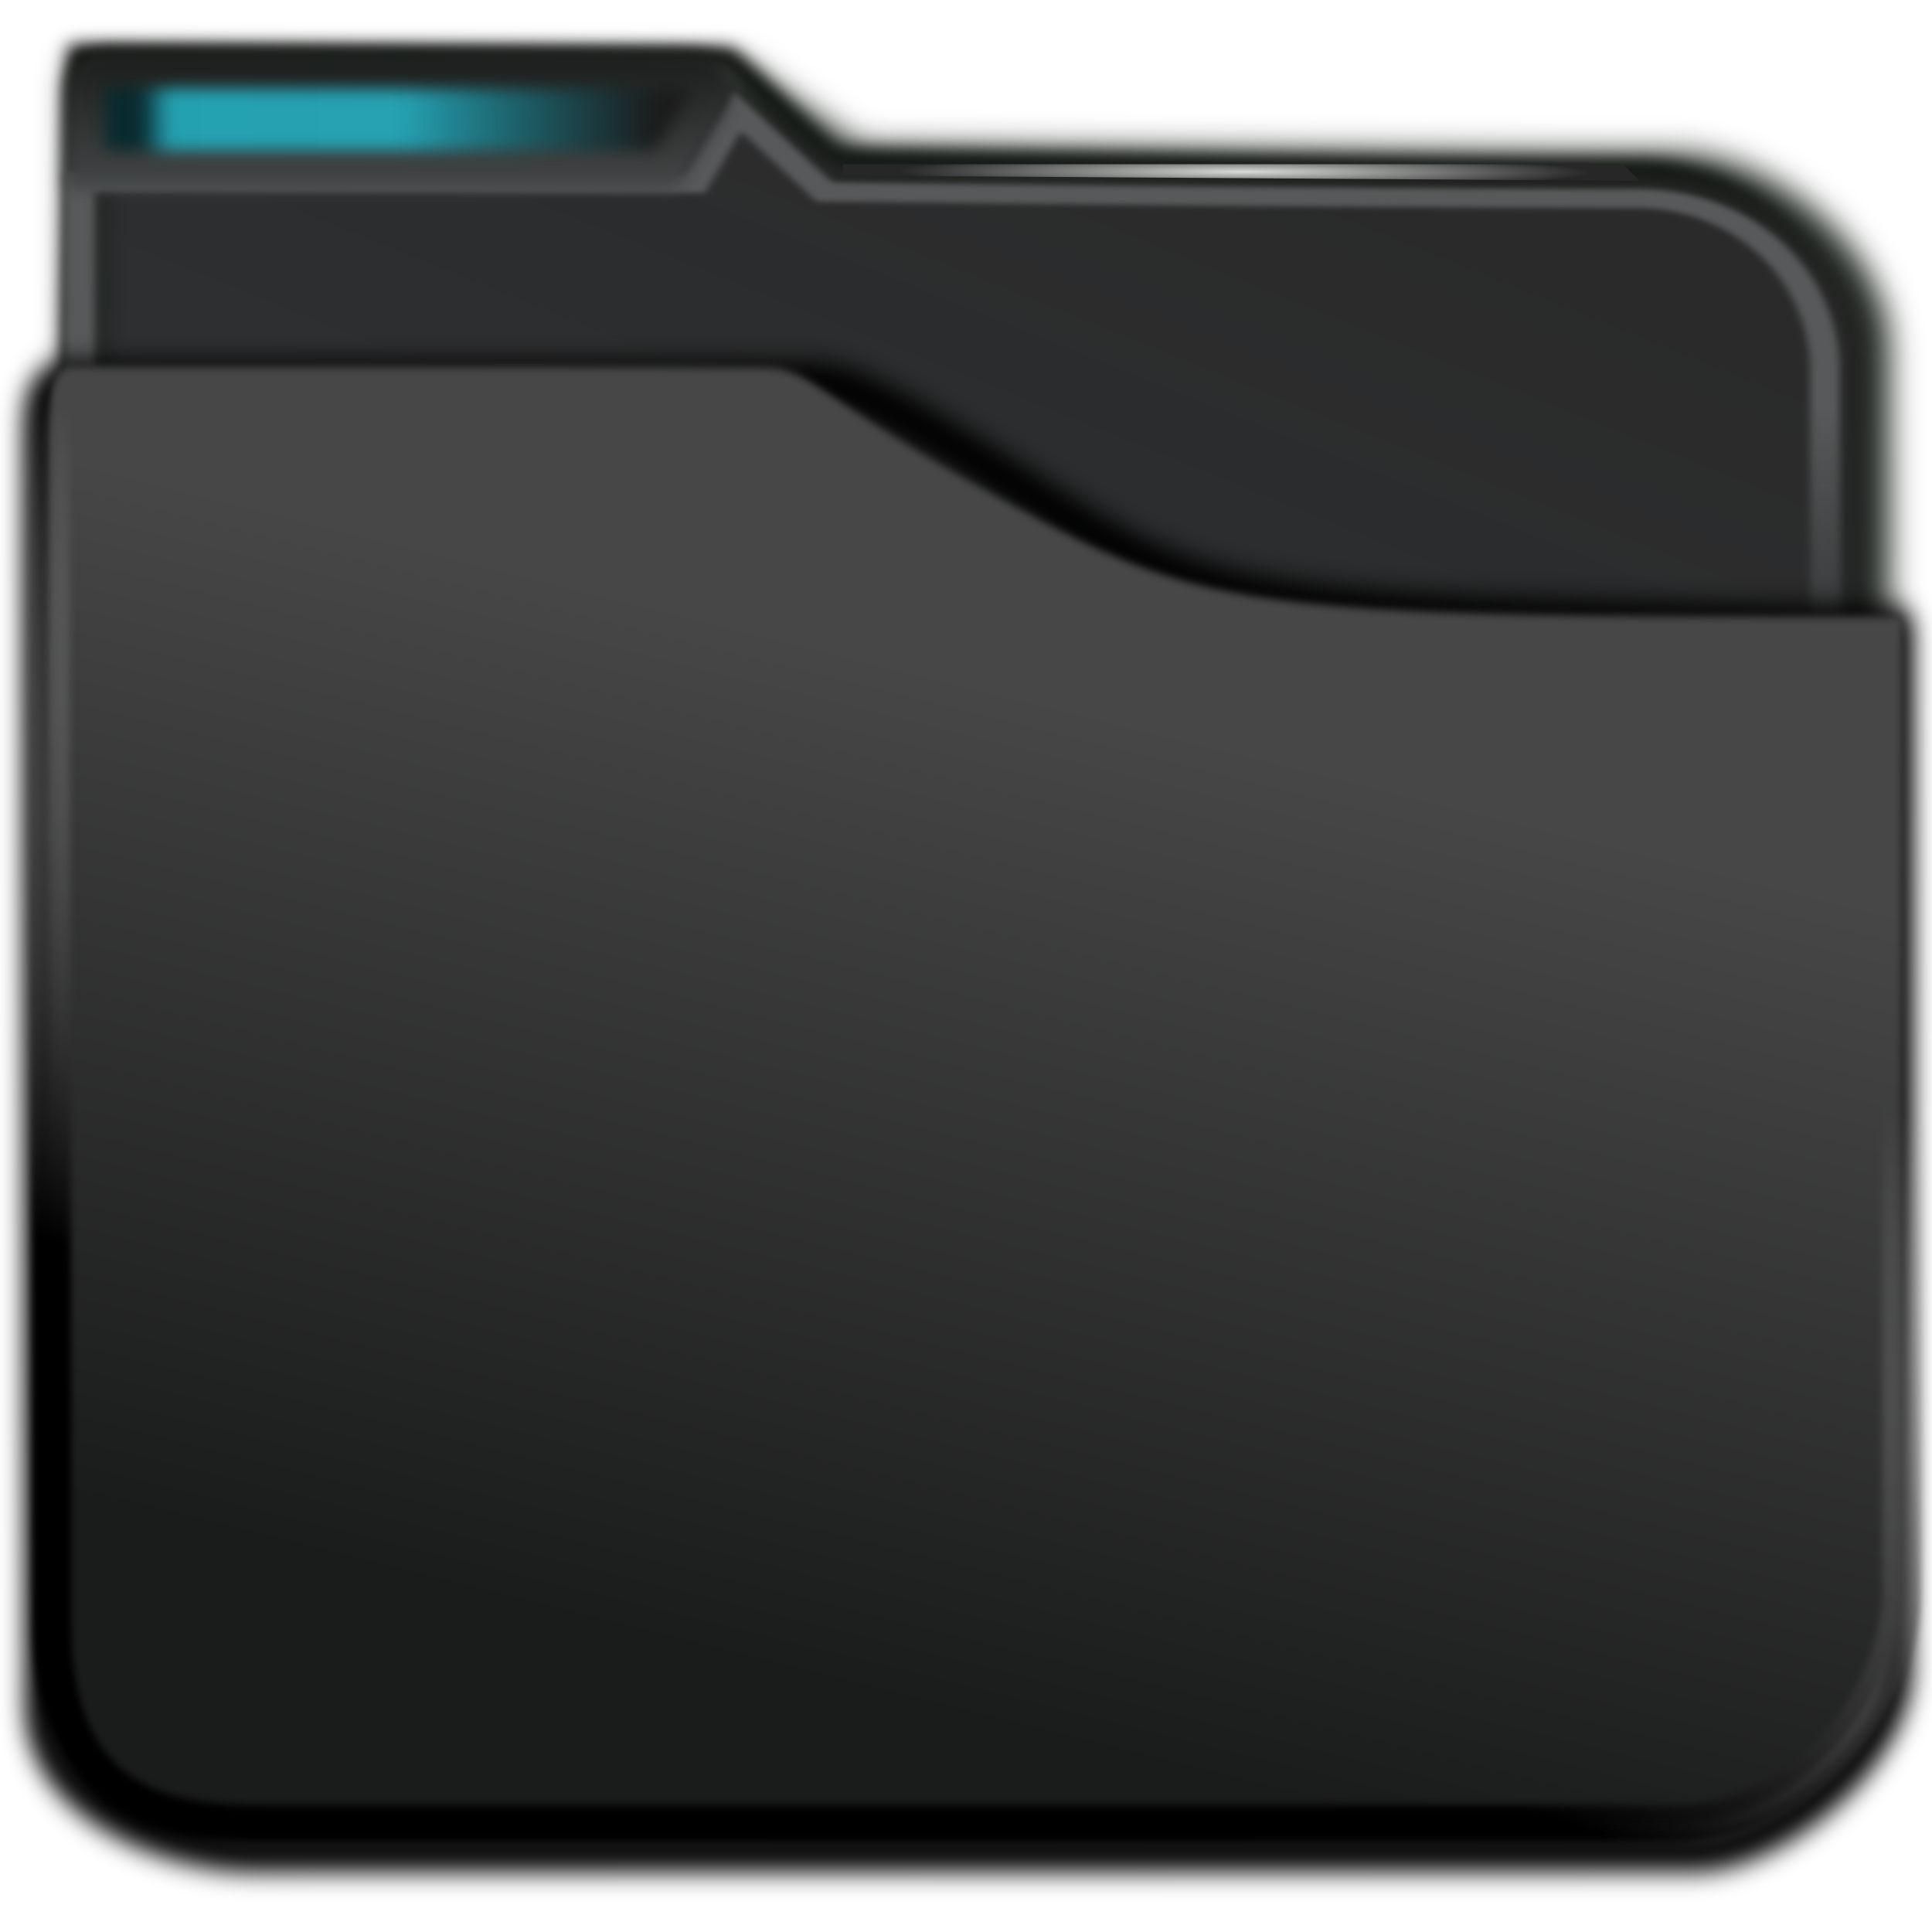
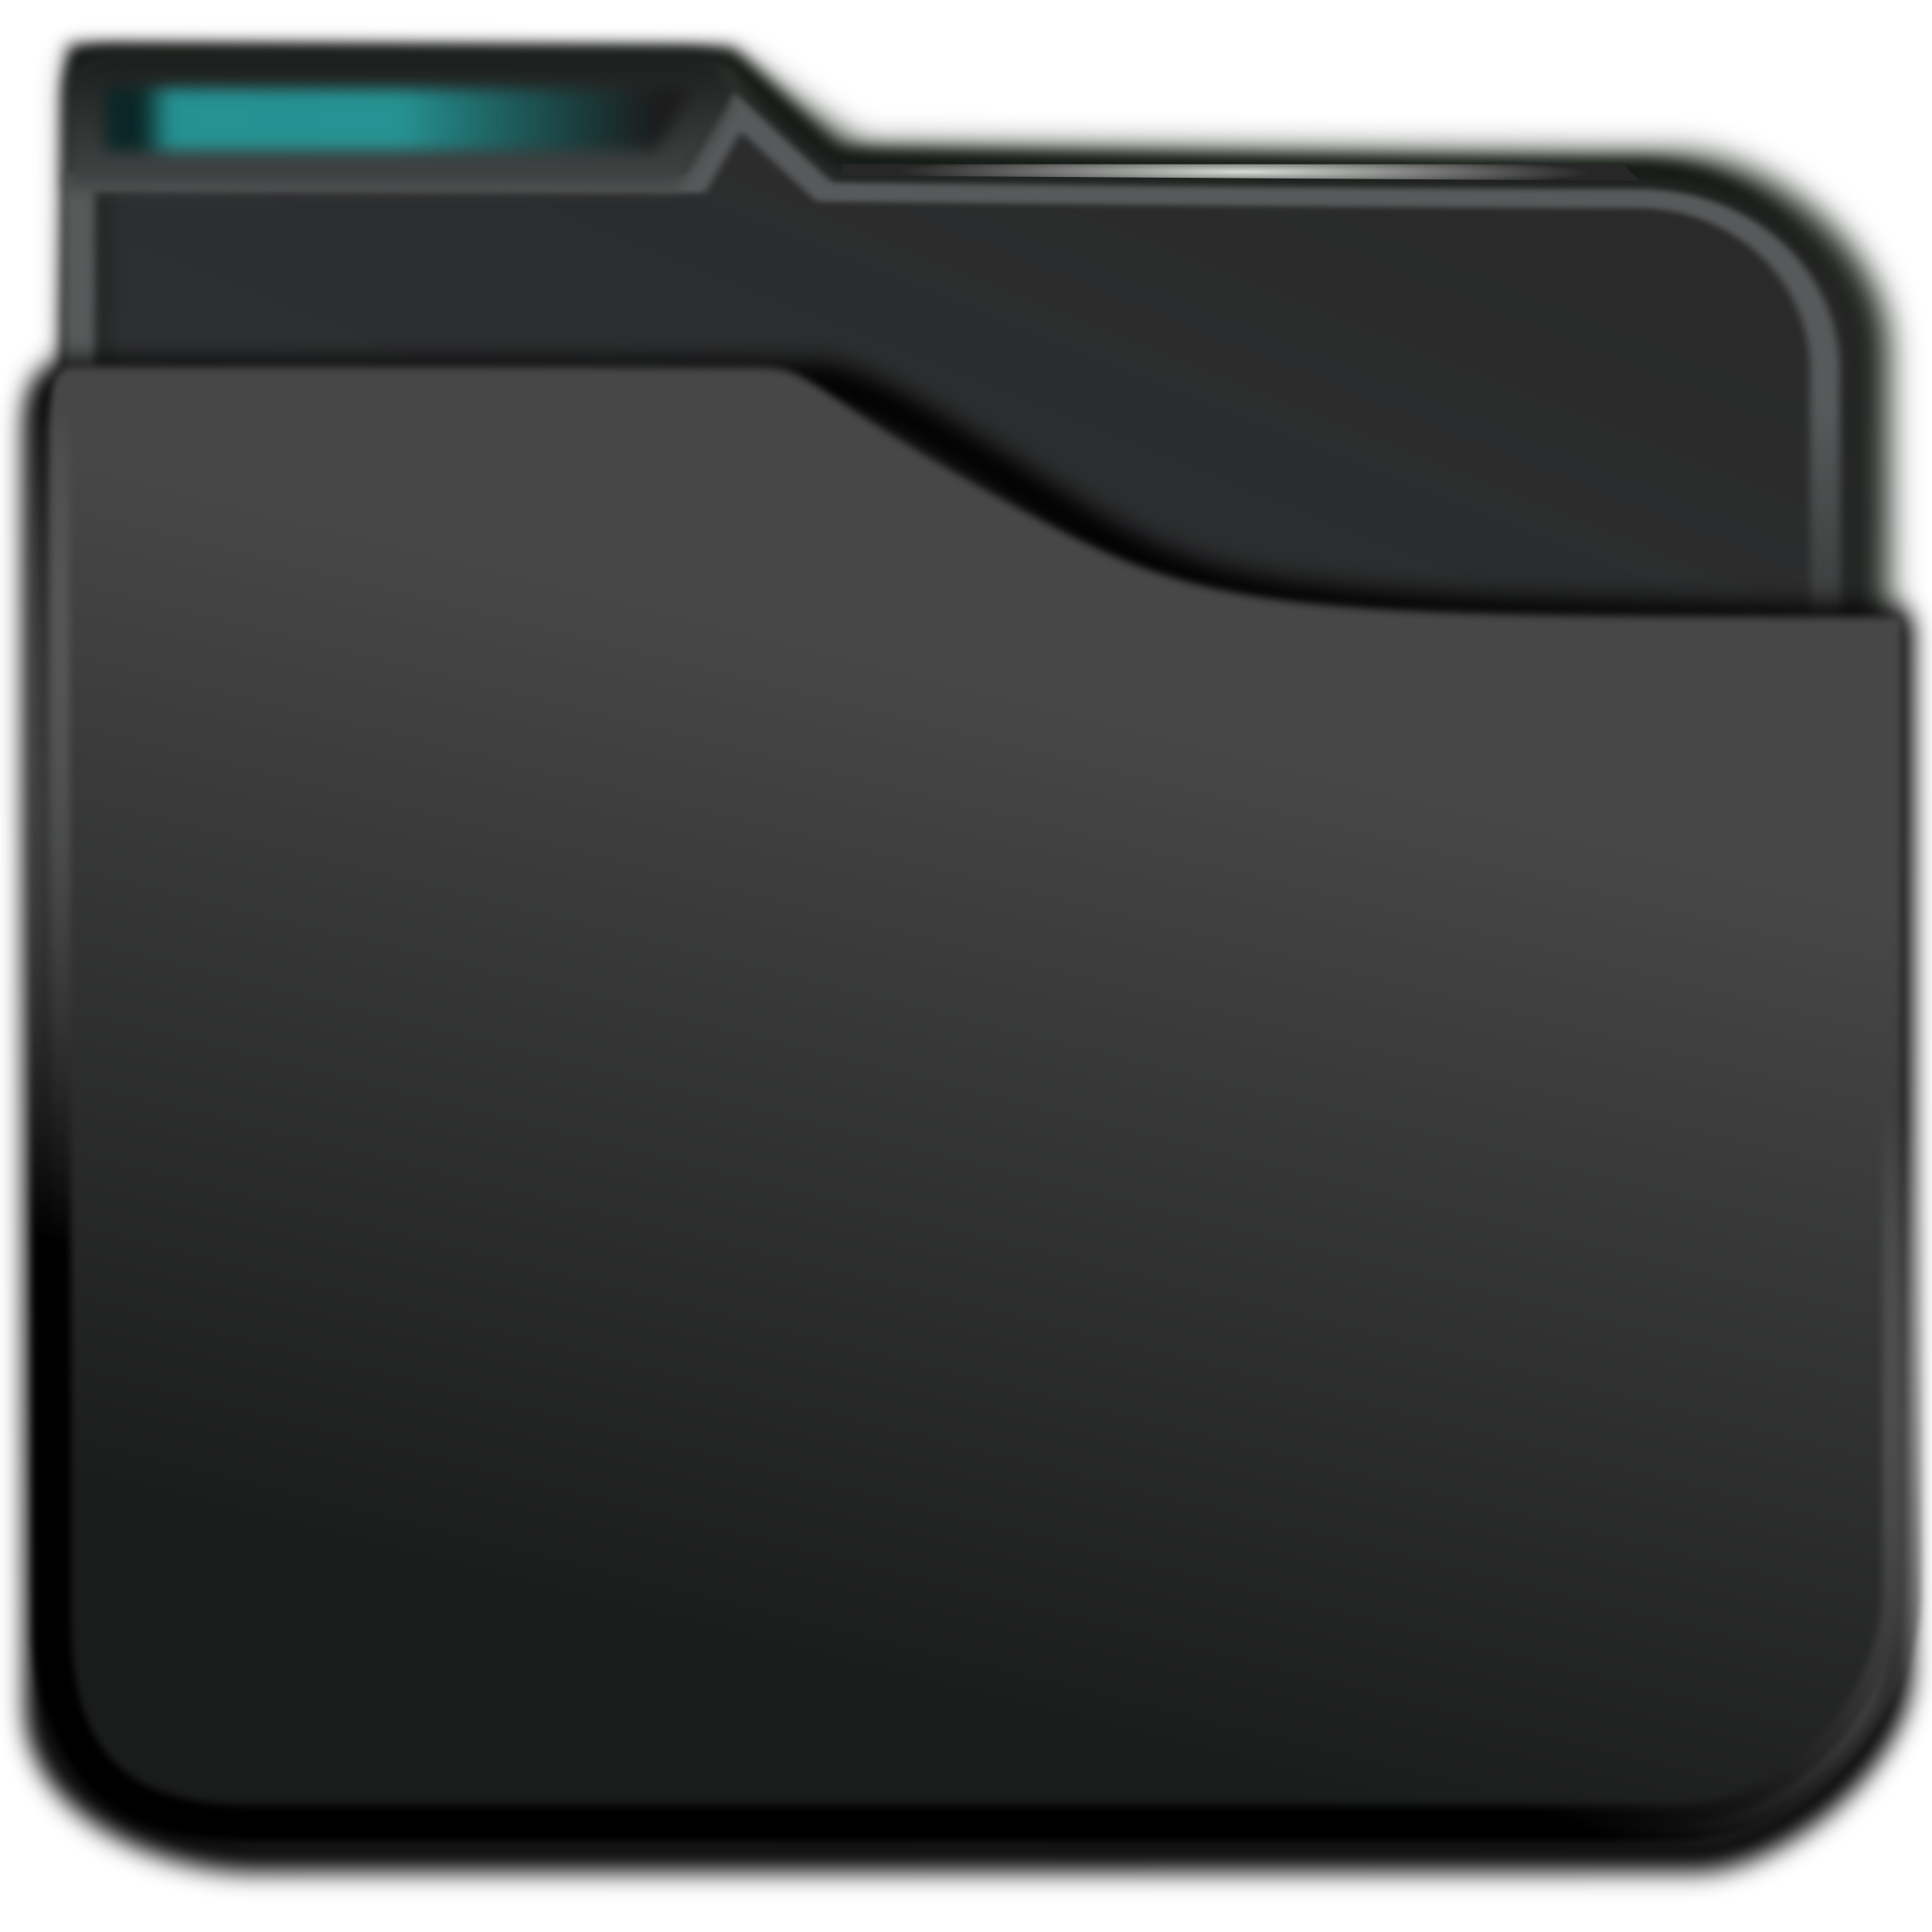
<svg xmlns="http://www.w3.org/2000/svg" xmlns:xlink="http://www.w3.org/1999/xlink" viewBox="0 0 64 64" version="1.1" id="svg12">
  <defs id="defs3051">
    <linearGradient id="linearGradient25153">
      <stop style="stop-color:#1b1b1b;stop-opacity:1" offset="0" id="stop25149" />
      <stop style="stop-color:#090909;stop-opacity:0.245" offset="0.5" id="stop1797" />
      <stop style="stop-color:#010101;stop-opacity:0.239" offset="0.943" id="stop2247" />
      <stop style="stop-color:#000000;stop-opacity:0.801" offset="1" id="stop25151" />
    </linearGradient>
    <linearGradient id="linearGradient14607">
      <stop style="stop-color:#4f5152;stop-opacity:1" offset="0" id="stop14603" />
      <stop style="stop-color:#010501;stop-opacity:1" offset="1" id="stop14605" />
    </linearGradient>
    <style type="text/css" id="current-color-scheme">
-       .ColorScheme-Text {
-         color:#232629;
-       }
      .ColorScheme-Highlight {
        color:#3daee9;
      }
      </style>
    <filter height="1.045" y="-0.027" width="1.034" x="-0.017" id="filter940" style="color-interpolation-filters:sRGB">
      <feGaussianBlur id="feGaussianBlur942" stdDeviation="0.288" />
    </filter>
    <linearGradient gradientTransform="matrix(1.000567,0,0,0.8509446,-0.2361274,72.31521)" gradientUnits="userSpaceOnUse" y2="492.397" x2="437.786" y1="555.743" x1="408.331" id="linearGradient6218" xlink:href="#linearGradient42869" />
    <linearGradient id="linearGradient42869">
      <stop style="stop-color:#353a3f;stop-opacity:0.996" offset="0" id="stop42865" />
      <stop style="stop-color:#272727;stop-opacity:0.989" offset="1" id="stop42867" />
    </linearGradient>
    <filter height="1.067" y="-0.033" width="1.056" x="-0.028" id="filter2714" style="color-interpolation-filters:sRGB">
      <feGaussianBlur id="feGaussianBlur2716" stdDeviation="0.563" />
    </filter>
    <radialGradient r="10.859" fy="487.694" fx="398.76" cy="487.694" cx="398.76" gradientTransform="matrix(-7.685935e-4,0.1560989,-1.762057,-0.00728959,850.6026,-66.13108)" gradientUnits="userSpaceOnUse" id="radialGradient6119" xlink:href="#linearGradient6109" />
    <linearGradient id="linearGradient6109">
      <stop id="stop6105" offset="0" style="stop-color:#498fff;stop-opacity:1;" />
      <stop id="stop6107" offset="1" style="stop-color:#010006;stop-opacity:1" />
    </linearGradient>
    <linearGradient gradientTransform="matrix(1,0,0,0.7978327,-406.2956,-396.9011)" gradientUnits="userSpaceOnUse" y2="483.232" x2="394.733" y1="493.142" x1="394.803" id="linearGradient6103" xlink:href="#linearGradient6101" />
    <linearGradient id="linearGradient6101">
      <stop id="stop6097" offset="0" style="stop-color:#000304;stop-opacity:1" />
      <stop id="stop6099" offset="1" style="stop-color:#595959;stop-opacity:0.624" />
    </linearGradient>
    <linearGradient gradientUnits="userSpaceOnUse" y2="539.644" x2="414.835" y1="501.653" x1="415.079" id="linearGradient850" xlink:href="#linearGradient848" />
    <linearGradient id="linearGradient848">
      <stop id="stop844" offset="0" style="stop-color:#57595a;stop-opacity:0.996" />
      <stop id="stop846" offset="1" style="stop-color:#000000;stop-opacity:0.427" />
    </linearGradient>
    <filter height="1.032" y="-0.026" width="1.028" x="-0.014" id="filter2706" style="color-interpolation-filters:sRGB">
      <feGaussianBlur id="feGaussianBlur2708" stdDeviation="0.14" />
    </filter>
    <radialGradient gradientUnits="userSpaceOnUse" gradientTransform="matrix(-1.0705868e-4,0.04846987,-1.023548,-0.0023723,538.4923,-12.44815)" r="11.249" fy="485.791" fx="397.991" cy="485.791" cx="397.991" id="radialGradient6178-3" xlink:href="#linearGradient880" />
    <linearGradient id="linearGradient880">
      <stop style="stop-color:#d8dbd8;stop-opacity:1" offset="0" id="stop876" />
      <stop style="stop-color:#272727;stop-opacity:0.989" offset="1" id="stop878" />
    </linearGradient>
    <filter height="1.071" y="-0.035" width="1.051" x="-0.025" id="filter1073" style="color-interpolation-filters:sRGB">
      <feGaussianBlur id="feGaussianBlur1075" stdDeviation="0.393" />
    </filter>
    <linearGradient gradientUnits="userSpaceOnUse" y2="506.873" x2="414.472" y1="539.616" x1="406.457" id="linearGradient2676" xlink:href="#linearGradient2668" />
    <linearGradient id="linearGradient2668">
      <stop id="stop2664" offset="0" style="stop-color:#1a1b1b;stop-opacity:1" />
      <stop id="stop2666" offset="1" style="stop-color:#474747;stop-opacity:1" />
    </linearGradient>
    <linearGradient gradientUnits="userSpaceOnUse" y2="505.625" x2="404.771" y1="530.014" x1="395.58" id="linearGradient2684" xlink:href="#linearGradient2682" />
    <linearGradient id="linearGradient2682">
      <stop id="stop2678" offset="0" style="stop-color:#000000;stop-opacity:1;" />
      <stop id="stop2680" offset="1" style="stop-color:#c3c3c3;stop-opacity:0" />
    </linearGradient>
    <filter height="1.04" y="-0.02" width="1.031" x="-0.015" id="filter2690" style="color-interpolation-filters:sRGB">
      <feGaussianBlur id="feGaussianBlur2692" stdDeviation="0.131" />
    </filter>
    <filter style="color-interpolation-filters:sRGB" id="filter24684" x="-0.025" y="-0.154" width="1.05" height="1.308">
      <feGaussianBlur stdDeviation="0.216" id="feGaussianBlur24686" />
    </filter>
    <linearGradient xlink:href="#linearGradient14607" id="linearGradient25029" gradientUnits="userSpaceOnUse" x1="12.021" y1="7.281" x2="12.012" y2="-0.726" />
    <linearGradient xlink:href="#linearGradient25153" id="linearGradient25155" x1="21.812" y1="3.934" x2="4.654" y2="4.034" gradientUnits="userSpaceOnUse" />
    <filter style="color-interpolation-filters:sRGB" id="filter30328" x="-0.061" y="-0.374" width="1.121" height="1.749">
      <feGaussianBlur stdDeviation="0.255" id="feGaussianBlur30330" />
    </filter>
  </defs>
  <path transform="matrix(0.9773795,0,0,0.9955792,-375.6862,-481.9139)" id="path6220-2" d="m 386.257,524.618 0.778,-38.712 22.031,0.102 3.505,3.407 c 0,0 18.11,0.351 27.338,0.351 2.889,0 6.719,2.189 6.719,7.169 0,13.136 0.122,26.49 0.122,26.49" style="display:inline;fill:none;fill-opacity:1;stroke:#000000;stroke-width:0.7;stroke-linecap:butt;stroke-linejoin:miter;stroke-miterlimit:4;stroke-dasharray:none;stroke-opacity:1;filter:url(#filter940)" />
  <path transform="matrix(0.9795118,0,0,0.9958172,-375.7432,-481.7697)" d="m 386.394,486.196 c 0,0 -0.103,36.255 -0.103,49.286 0,1.039 0.482,1.877 1.081,1.877 h 58.398 c 0.599,0 1.348,-0.837 1.342,-1.877 0,0 -0.027,-27.28 -0.027,-40.09 0,-3.006 -3.751,-6.059 -6.821,-6.059 -9.034,0 -27.695,-0.227 -27.695,-0.227 l -4.132,-2.823 z" id="rect4180" style="display:inline;fill:url(#linearGradient6218);fill-opacity:1;stroke:#000a00;stroke-width:0.71;stroke-linecap:round;stroke-linejoin:bevel;stroke-miterlimit:4;stroke-dasharray:none;stroke-opacity:1;filter:url(#filter2714)" />
  <path transform="matrix(0.9828545,0,0,0.6370857,-377.8506,-306.1278)" id="path6220" d="m 387.049,540.319 0.076,-50.366 20.736,0.09 1.416,-3.757 2.947,4.207 c 0,0 17.41,0.342 27.406,0.342 3.612,0 6.32,4.051 6.32,8.945 0,12.768 0.117,38.205 0.117,38.205" style="display:inline;fill:none;fill-opacity:1;stroke:url(#linearGradient850);stroke-width:1px;stroke-linecap:butt;stroke-linejoin:miter;stroke-opacity:1;filter:url(#filter2706)" />
  <path d="m 27.921,5.439 v 0.38 h 0.446 l 25.495,0.168 h 0.446 l -0.545,-0.548 h -0.446 -24.949 z" id="path4151-2-3-5" style="display:inline;fill:url(#radialGradient6178-3);fill-opacity:1;stroke-width:0.666" />
  <path transform="matrix(0.9803317,0,0,1.080933,-376.1771,-528.1338)" style="display:inline;fill:none;fill-opacity:1;stroke:#000000;stroke-width:1.297;stroke-linejoin:round;stroke-miterlimit:4;stroke-dasharray:none;stroke-opacity:1;filter:url(#filter1073)" id="path952" d="m 385.156,501.644 c 0,13.814 0.055,36.336 0.055,39.231 0,2.895 4.244,4.437 7.165,4.437 9.658,10e-4 39.748,-0.008 48.586,-0.009 2.73,-2.9e-4 6.74,-3.069 6.74,-5.572 4.6e-4,-8.012 0.026,-31.893 0.026,-31.893 -21.391,-0.314 -23.005,-0.496 -28.481,-3.686 -5.476,-3.19 -6.843,-3.789 -8.068,-3.796 -8.197,-0.046 -25.324,-0.025 -25.324,-0.025 0,0 -0.689,-0.094 -0.698,1.314 z" />
  <path transform="matrix(0.9803317,0,0,0.9978568,-375.9113,-483.8264)" style="display:inline;fill:url(#linearGradient2676);fill-opacity:1;stroke:url(#linearGradient2684);stroke-width:1.297;stroke-linejoin:round;stroke-miterlimit:4;stroke-dasharray:none;stroke-opacity:1;filter:url(#filter2690)" id="path952-7" d="m 385.156,498.353 c 0,13.814 0.055,28.036 0.055,40.415 0,6.525 4.519,6.672 7.29,6.672 9.658,10e-4 38.737,0 47.574,0 4.296,0 7.626,-4.197 7.626,-7.719 4.6e-4,-8.012 0.026,-32.39 0.026,-32.39 -22.811,0 -23.576,-0.137 -31.181,-4.285 -5.62,-3.066 -5.632,-3.982 -7.353,-3.982 -8.197,-0.046 -23.338,-0.025 -23.338,-0.025 0,0 -0.689,-0.094 -0.698,1.314 z" />
-   <path style="display:inline;mix-blend-mode:normal;fill:#2fd3e9;stroke:none;stroke-width:0.39;stroke-miterlimit:4;stroke-dasharray:none;filter:url(#filter24684);fill-opacity:1" d="M 3.119,2.394 C 2.906,2.576 2.841,2.663 2.841,3.172 c 0,0.747 0.007,2.459 0.007,2.459 H 22.076 l 0.994,-1.635 c 0,0 0.682,-0.979 0.448,-1.411 -0.123,-0.227 -0.513,-0.266 -1.076,-0.266 -0.821,0 -18.169,-0.042 -18.433,-0.042 0,0 -0.716,-0.032 -0.891,0.118 z" class="ColorScheme-Highlight" id="path4" />
-   <path style="color:#3daee9;display:inline;fill:url(#linearGradient25155);fill-opacity:1;stroke:url(#linearGradient25029);stroke-width:1.29;stroke-miterlimit:4;stroke-dasharray:none;filter:url(#filter30328)" d="M 3.119,2.394 C 2.906,2.576 2.841,2.663 2.841,3.172 c 0,0.747 0.007,2.459 0.007,2.459 H 22.076 l 0.994,-1.635 c 0,0 0.682,-0.979 0.448,-1.411 -0.123,-0.227 -0.513,-0.266 -1.076,-0.266 -0.821,0 -18.169,-0.042 -18.433,-0.042 0,0 -0.716,-0.032 -0.891,0.118 z" class="ColorScheme-Highlight" id="path4-0" />
+   <path style="display:inline;mix-blend-mode:normal;fill:#31bebf;stroke:none;stroke-width:0.39;stroke-miterlimit:4;stroke-dasharray:none;filter:url(#filter24684);fill-opacity:1" d="M 3.119,2.394 C 2.906,2.576 2.841,2.663 2.841,3.172 c 0,0.747 0.007,2.459 0.007,2.459 H 22.076 l 0.994,-1.635 c 0,0 0.682,-0.979 0.448,-1.411 -0.123,-0.227 -0.513,-0.266 -1.076,-0.266 -0.821,0 -18.169,-0.042 -18.433,-0.042 0,0 -0.716,-0.032 -0.891,0.118 z" class="ColorScheme-Highlight" id="path4" />
+   <path style="color:#3daee9;display:inline;fill:url(#linearGradient25155);fill-opacity:1;stroke:url(#linearGradient25029);stroke-width:1.29;stroke-miterlimit:4;stroke-dasharray:none;filter:url(#filter30328)" d="M 3.119,2.394 C 2.906,2.576 2.841,2.663 2.841,3.172 c 0,0.747 0.007,2.459 0.007,2.459 H 22.076 l 0.994,-1.635 c 0,0 0.682,-0.979 0.448,-1.411 -0.123,-0.227 -0.513,-0.266 -1.076,-0.266 -0.821,0 -18.169,-0.042 -18.433,-0.042 0,0 -0.716,-0.032 -0.891,0.118 z" id="path4-0" />
</svg>
